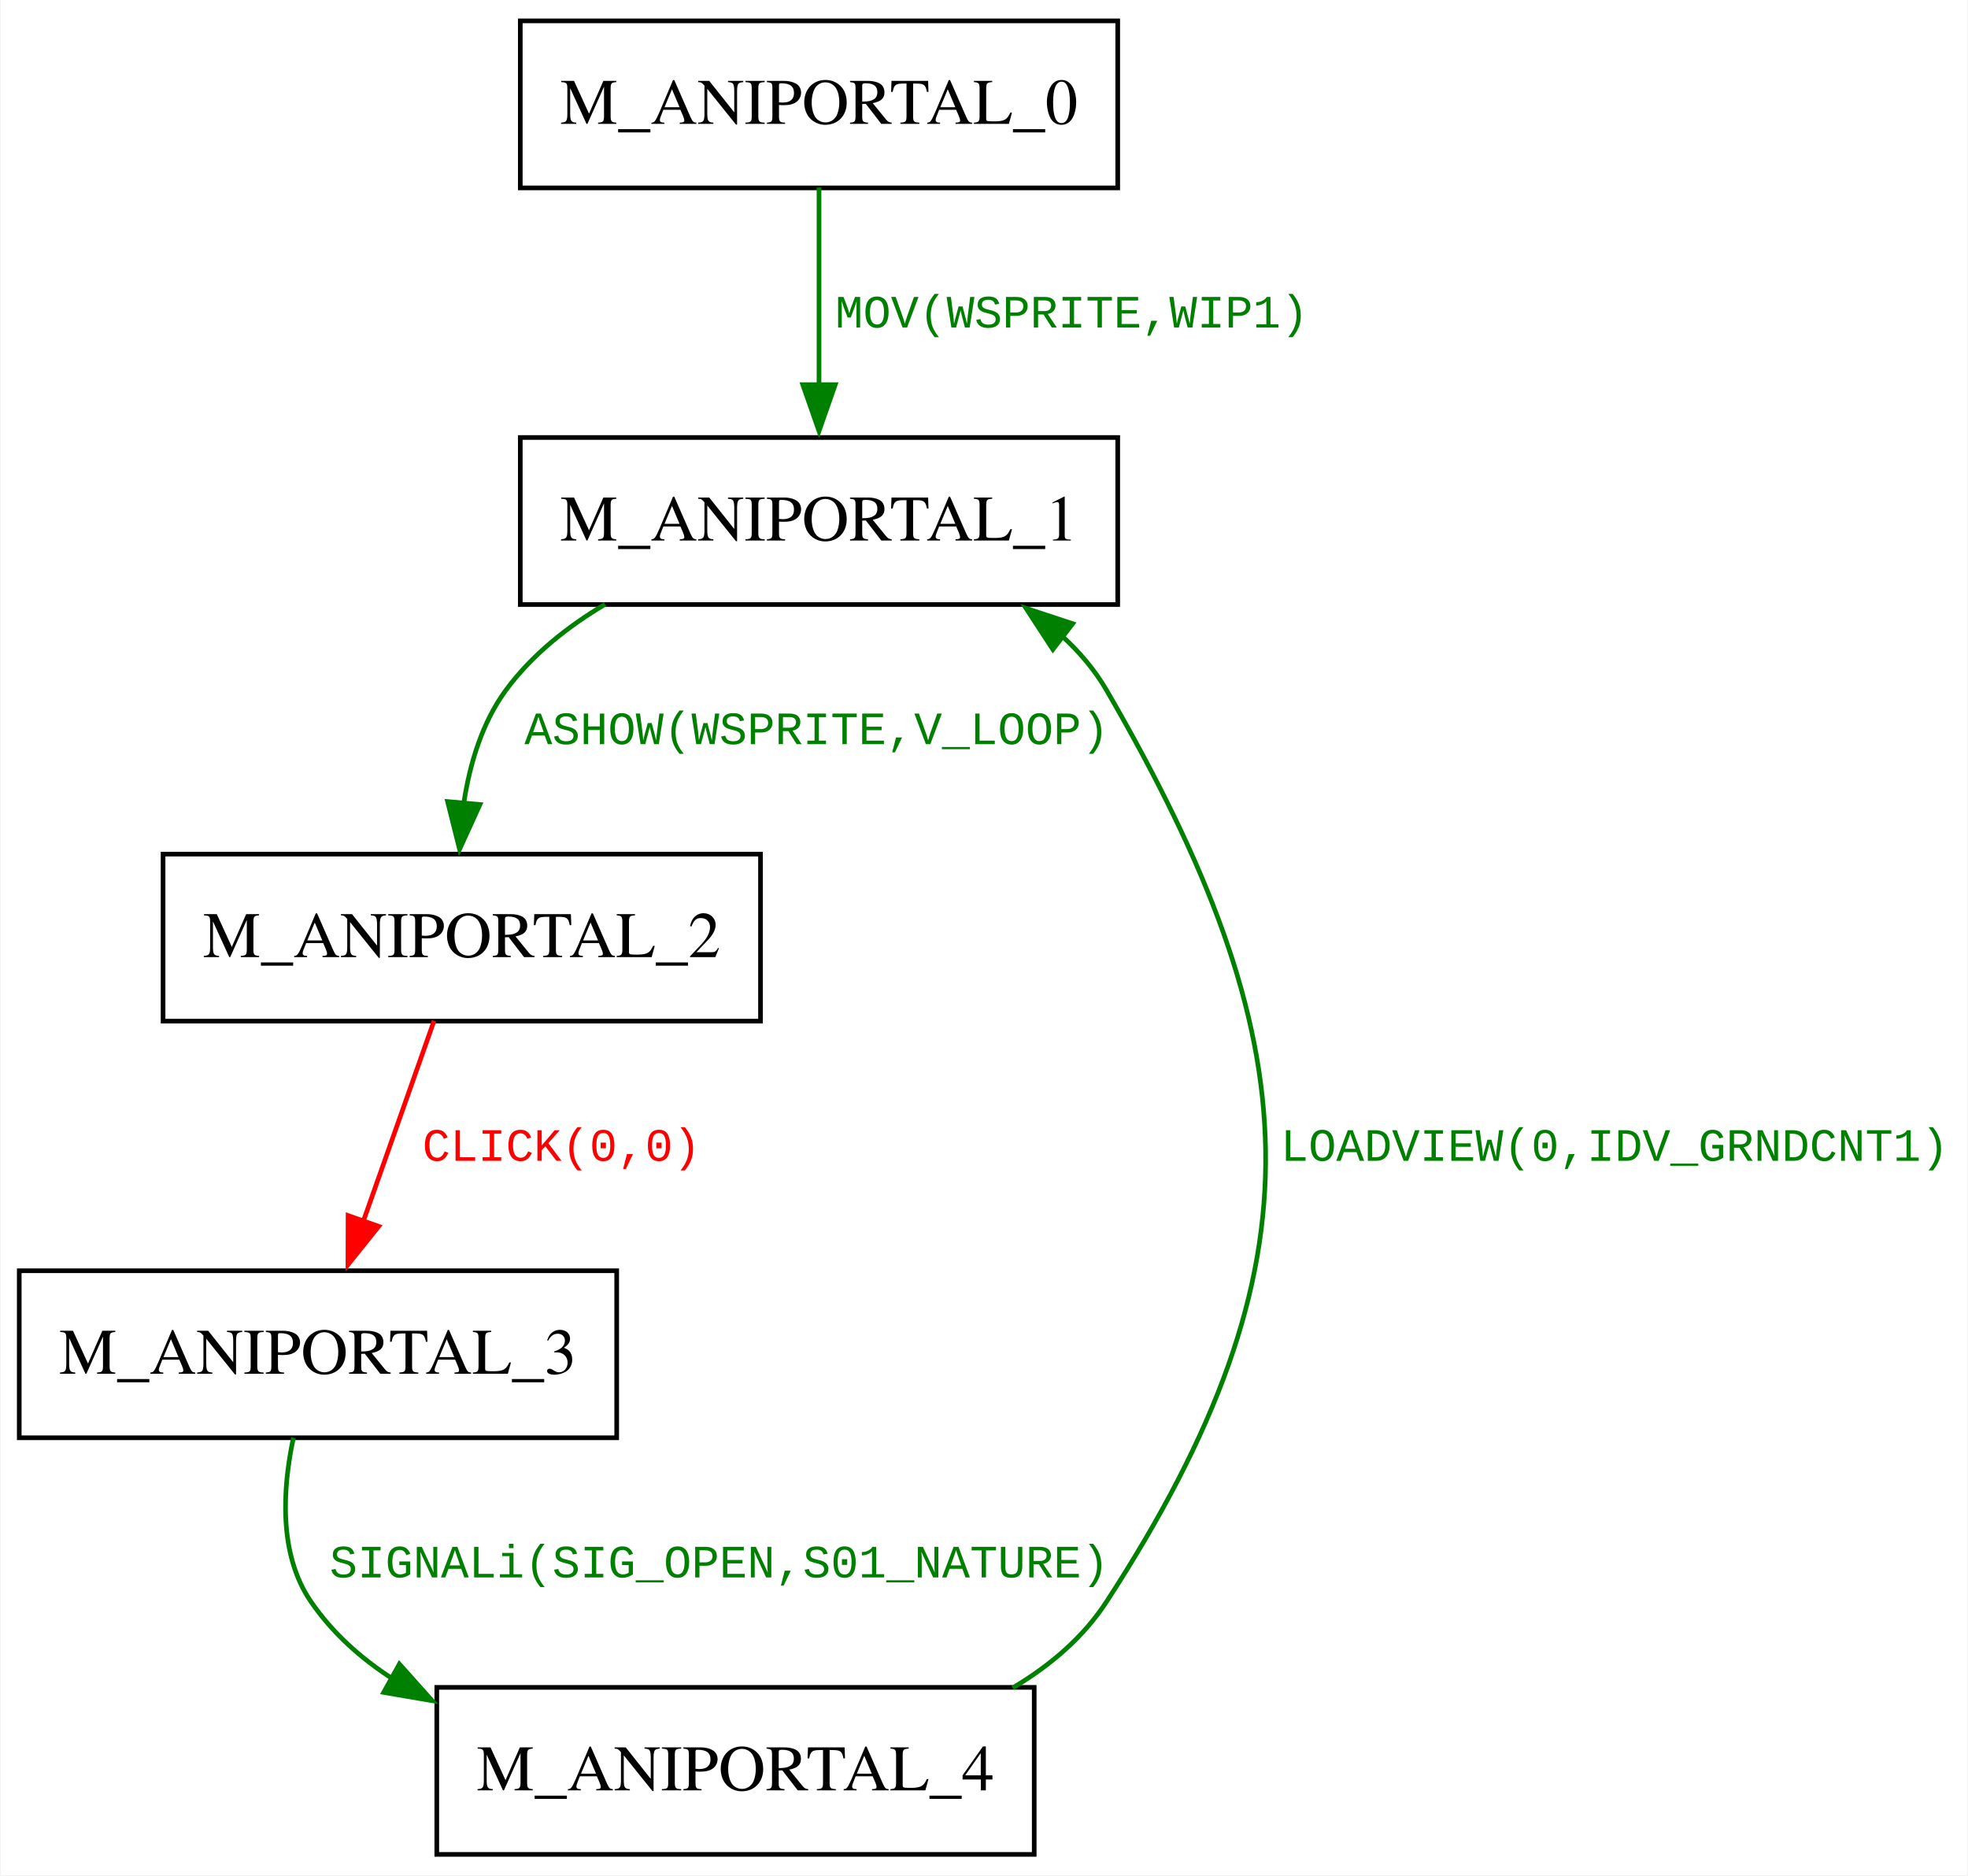
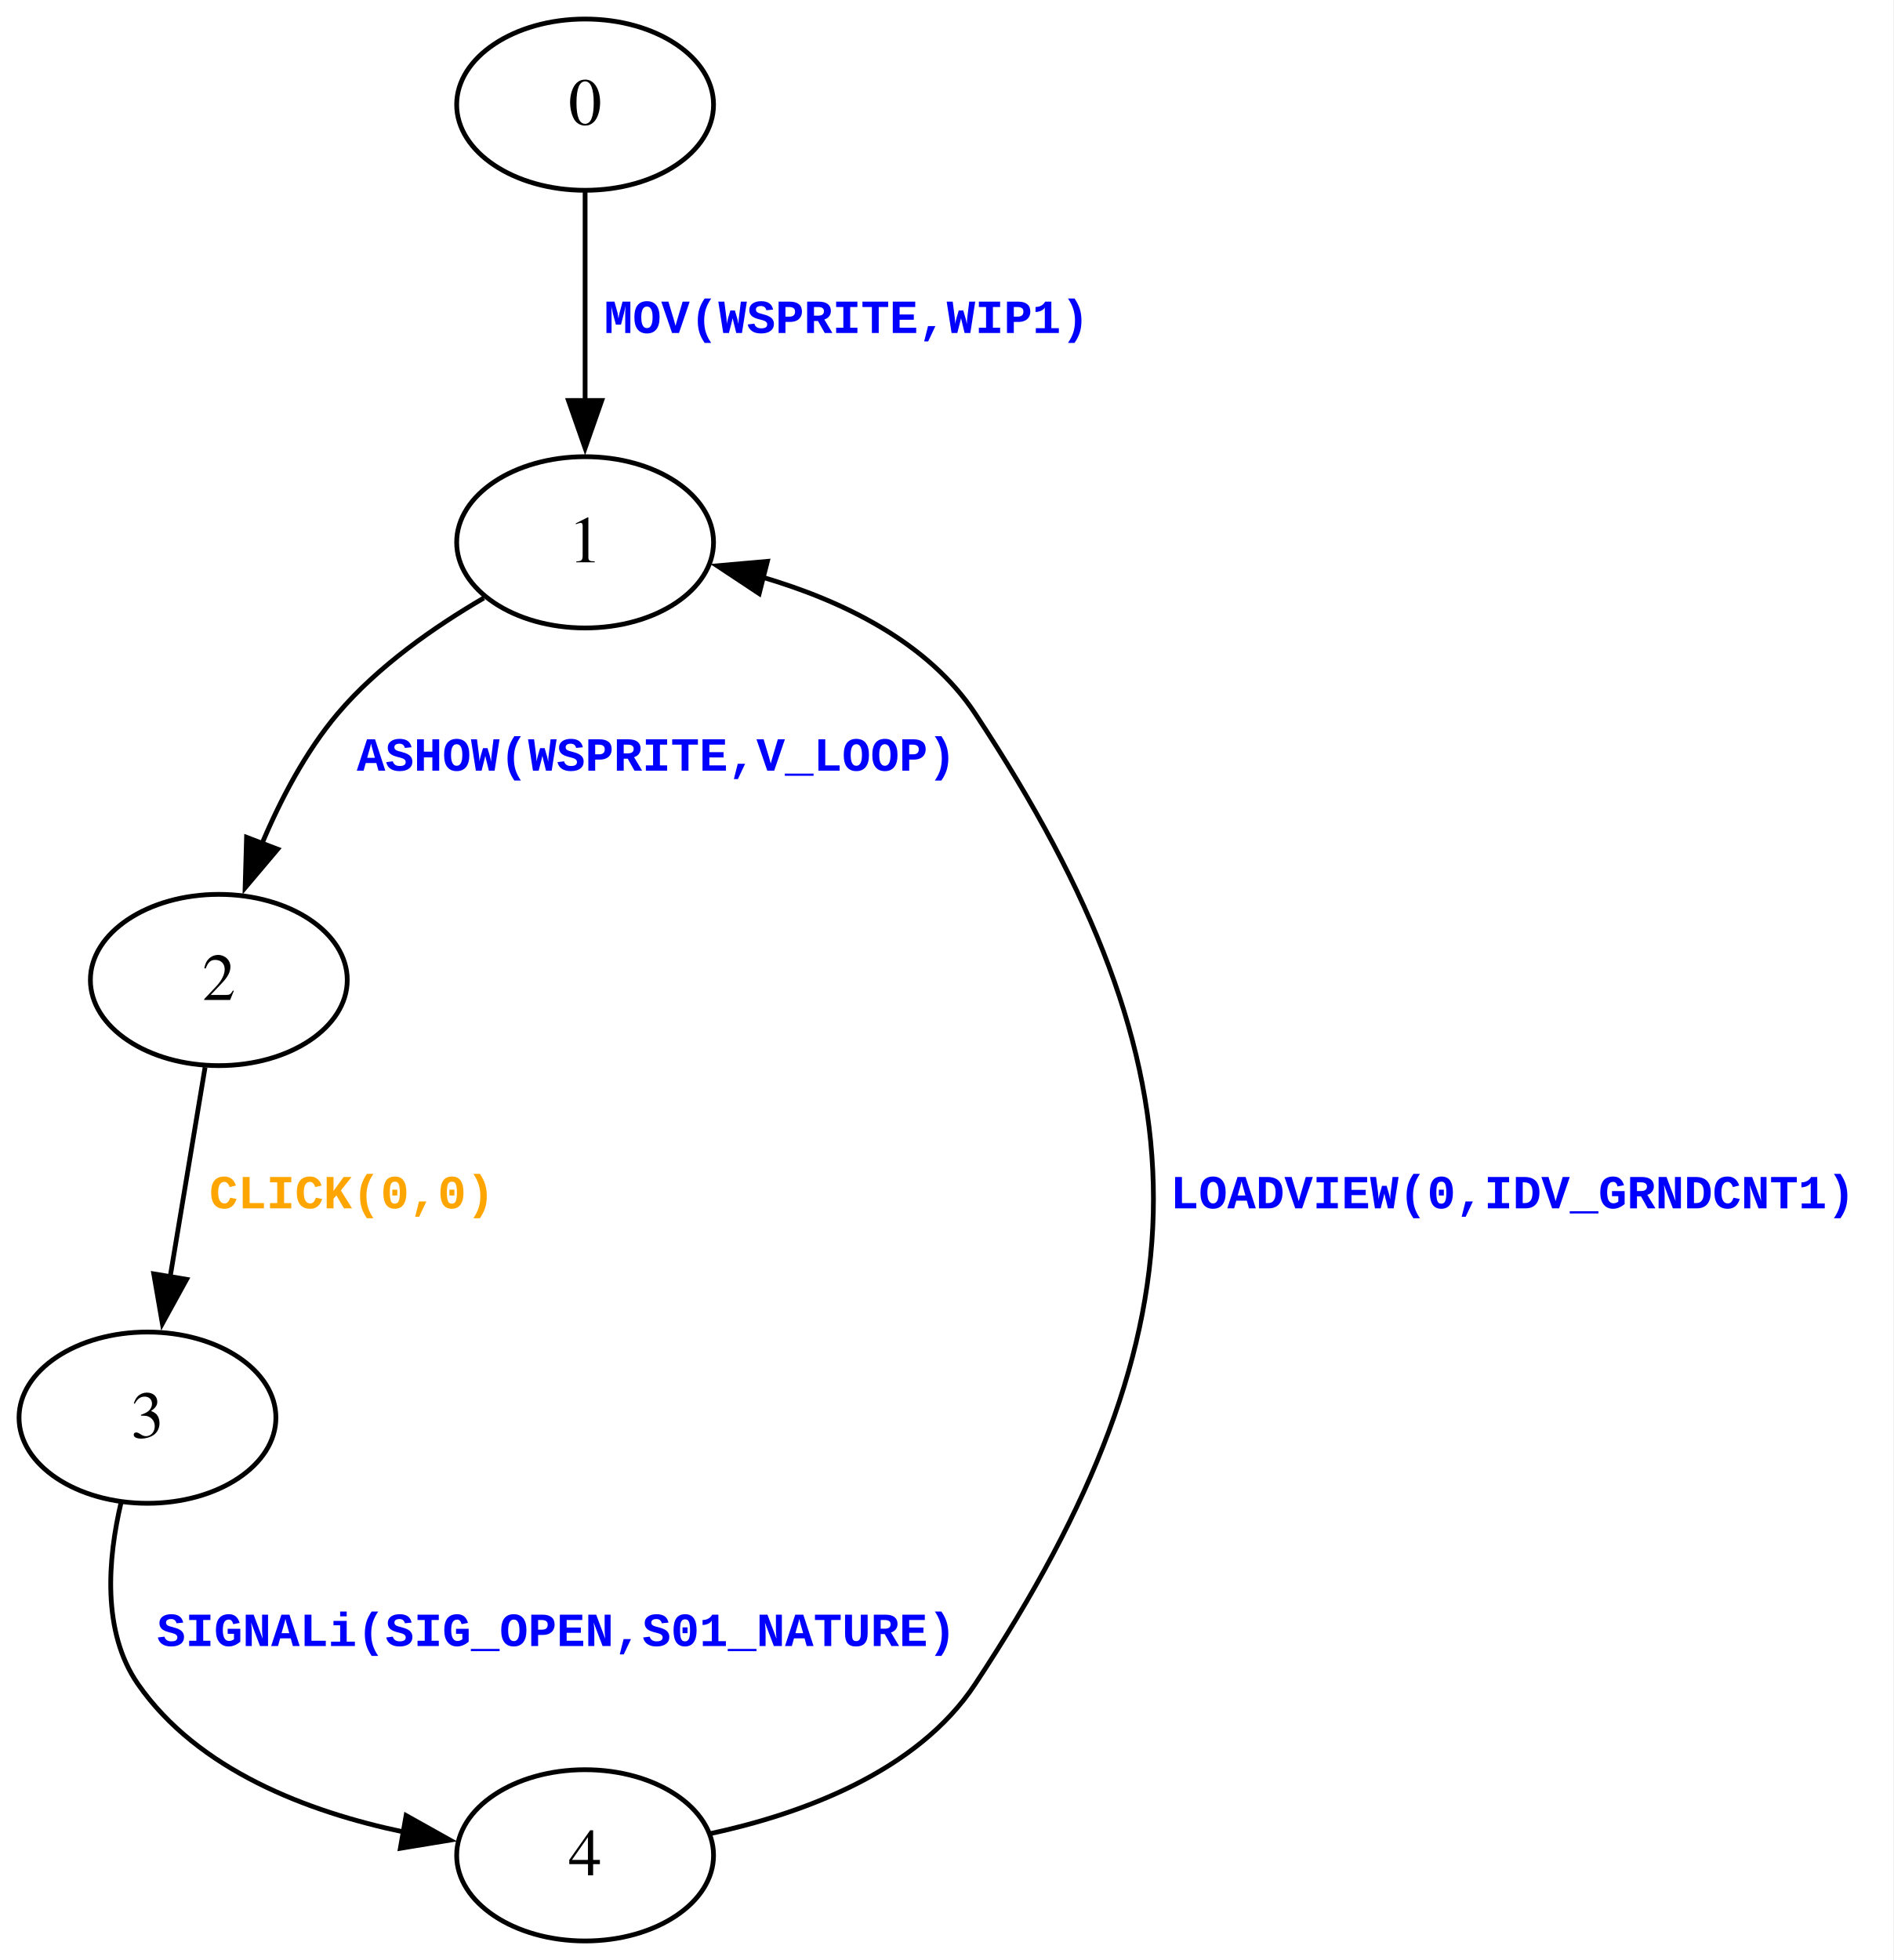
- <svg xmlns="http://www.w3.org/2000/svg" width="424pt" height="404pt" viewBox="0.00 0.00 423.91 404.20">
-   <g id="graph0" class="graph" transform="scale(1 1) rotate(0) translate(4 400.2)">
-     <polygon fill="white" stroke="none" points="-4,4 -4,-400.2 419.91,-400.2 419.91,4 -4,4" />
+ <svg xmlns="http://www.w3.org/2000/svg" width="398pt" height="412pt" viewBox="0.00 0.00 398.00 412.00">
+   <g id="graph0" class="graph" transform="scale(1 1) rotate(0) translate(4 408)">
+     <polygon fill="white" stroke="none" points="-4,4 -4,-408 394,-408 394,4 -4,4" />
    <g id="node1" class="node">
-       <polygon fill="none" stroke="black" points="108,-359.7 108,-395.7 236.78,-395.7 236.78,-359.7 108,-359.7" />
-       <text text-anchor="middle" x="172.39" y="-373.5" font-family="Times,serif" font-size="14.00">M_ANIPORTAL_0</text>
+       <ellipse fill="none" stroke="black" cx="119" cy="-386" rx="27" ry="18" />
+       <text text-anchor="middle" x="119" y="-381.8" font-family="Times,serif" font-size="14.00">0</text>
    </g>
    <g id="node2" class="node">
-       <polygon fill="none" stroke="black" points="108,-269.9 108,-305.9 236.78,-305.9 236.78,-269.9 108,-269.9" />
-       <text text-anchor="middle" x="172.39" y="-283.7" font-family="Times,serif" font-size="14.00">M_ANIPORTAL_1</text>
+       <ellipse fill="none" stroke="black" cx="119" cy="-294" rx="27" ry="18" />
+       <text text-anchor="middle" x="119" y="-289.8" font-family="Times,serif" font-size="14.00">1</text>
    </g>
    <g id="edge1" class="edge">
-       <path fill="none" stroke="green" d="M172.39,-359.77C172.39,-347.62 172.39,-330.98 172.39,-316.87" />
-       <polygon fill="green" stroke="green" points="175.89,-317.29 172.39,-307.29 168.89,-317.29 175.89,-317.29" />
-       <text text-anchor="start" x="172.39" y="-329.6" font-family="Times,serif" font-size="14.00" fill="green"> </text>
-       <text text-anchor="start" x="175.89" y="-329.6" font-family="Courier New" font-size="10.00" fill="green">MOV(WSPRITE,WIP1)</text>
+       <path fill="none" stroke="black" d="M119,-367.65C119,-355.2 119,-338.14 119,-323.68" />
+       <polygon fill="black" stroke="black" points="122.5,-323.81 119,-313.81 115.5,-323.81 122.5,-323.81" />
+       <text text-anchor="start" x="123" y="-338" font-family="Courier New" font-weight="bold" font-size="10.00" fill="blue">MOV(WSPRITE,WIP1)</text>
    </g>
    <g id="node3" class="node">
-       <polygon fill="none" stroke="black" points="31,-180.1 31,-216.1 159.78,-216.1 159.78,-180.1 31,-180.1" />
-       <text text-anchor="middle" x="95.39" y="-193.9" font-family="Times,serif" font-size="14.00">M_ANIPORTAL_2</text>
+       <ellipse fill="none" stroke="black" cx="42" cy="-202" rx="27" ry="18" />
+       <text text-anchor="middle" x="42" y="-197.8" font-family="Times,serif" font-size="14.00">2</text>
    </g>
    <g id="edge2" class="edge">
-       <path fill="none" stroke="green" d="M126.28,-269.95C118.1,-265.09 110.43,-258.98 104.87,-251.4 99.75,-244.42 97.11,-235.54 95.82,-227.08" />
-       <polygon fill="green" stroke="green" points="99.31,-226.8 94.91,-217.15 92.33,-227.43 99.31,-226.8" />
-       <text text-anchor="start" x="105.39" y="-239.8" font-family="Times,serif" font-size="14.00" fill="green"> </text>
-       <text text-anchor="start" x="108.89" y="-239.8" font-family="Courier New" font-size="10.00" fill="green">ASHOW(WSPRITE,V_LOOP)</text>
+       <path fill="none" stroke="black" d="M97.71,-282.3C87.39,-276.28 75.44,-267.97 67,-258 60.23,-250 54.94,-239.87 51,-230.49" />
+       <polygon fill="black" stroke="black" points="54.37,-229.5 47.53,-221.4 47.83,-232 54.37,-229.5" />
+       <text text-anchor="start" x="71" y="-246" font-family="Courier New" font-weight="bold" font-size="10.00" fill="blue">ASHOW(WSPRITE,V_LOOP)</text>
    </g>
    <g id="node4" class="node">
-       <polygon fill="none" stroke="black" points="0,-90.3 0,-126.3 128.78,-126.3 128.78,-90.3 0,-90.3" />
-       <text text-anchor="middle" x="64.39" y="-104.1" font-family="Times,serif" font-size="14.00">M_ANIPORTAL_3</text>
+       <ellipse fill="none" stroke="black" cx="27" cy="-110" rx="27" ry="18" />
+       <text text-anchor="middle" x="27" y="-105.8" font-family="Times,serif" font-size="14.00">3</text>
    </g>
    <g id="edge3" class="edge">
-       <path fill="none" stroke="red" d="M89.41,-180.17C85.08,-167.9 79.13,-151.05 74.12,-136.85" />
-       <polygon fill="red" stroke="red" points="77.48,-135.87 70.85,-127.6 70.88,-138.2 77.48,-135.87" />
-       <text text-anchor="start" x="83.39" y="-150" font-family="Times,serif" font-size="14.00" fill="red"> </text>
-       <text text-anchor="start" x="86.89" y="-150" font-family="Courier New" font-size="10.00" fill="red">CLICK(0,0)</text>
+       <path fill="none" stroke="black" d="M39.11,-183.65C37.01,-171.07 34.13,-153.79 31.71,-139.24" />
+       <polygon fill="black" stroke="black" points="35.23,-139.08 30.13,-129.79 28.32,-140.23 35.23,-139.08" />
+       <text text-anchor="start" x="40" y="-154" font-family="Courier New" font-weight="bold" font-size="10.00" fill="orange">CLICK(0,0)</text>
    </g>
    <g id="node5" class="node">
-       <polygon fill="none" stroke="black" points="90,-0.5 90,-36.5 218.78,-36.5 218.78,-0.5 90,-0.5" />
-       <text text-anchor="middle" x="154.39" y="-14.3" font-family="Times,serif" font-size="14.00">M_ANIPORTAL_4</text>
+       <ellipse fill="none" stroke="black" cx="119" cy="-18" rx="27" ry="18" />
+       <text text-anchor="middle" x="119" y="-13.8" font-family="Times,serif" font-size="14.00">4</text>
    </g>
    <g id="edge4" class="edge">
-       <path fill="none" stroke="green" d="M59.1,-90.32C56.75,-79.32 55.88,-65.19 62.86,-55 67.5,-48.23 73.62,-42.75 80.52,-38.32" />
-       <polygon fill="green" stroke="green" points="81.94,-41.53 89,-33.63 78.55,-35.41 81.94,-41.53" />
-       <text text-anchor="start" x="63.39" y="-60.2" font-family="Times,serif" font-size="14.00" fill="green"> </text>
-       <text text-anchor="start" x="66.89" y="-60.2" font-family="Courier New" font-size="10.00" fill="green">SIGNALi(SIG_OPEN,S01_NATURE)</text>
+       <path fill="none" stroke="black" d="M21.44,-92.12C18.68,-80.4 17.37,-64.99 25,-54 37.6,-35.86 60.78,-27.11 80.97,-22.89" />
+       <polygon fill="black" stroke="black" points="81.37,-26.37 90.61,-21.2 80.16,-19.48 81.37,-26.37" />
+       <text text-anchor="start" x="29" y="-62" font-family="Courier New" font-weight="bold" font-size="10.00" fill="blue">SIGNALi(SIG_OPEN,S01_NATURE)</text>
    </g>
    <g id="edge5" class="edge">
-       <path fill="none" stroke="green" d="M214.13,-36.39C222.15,-41.15 229.34,-47.23 234.39,-55 281.98,-128.18 278.17,-175.88 234.39,-251.4 231.84,-255.8 228.51,-259.71 224.72,-263.16" />
-       <polygon fill="green" stroke="green" points="222.8,-260.22 217.01,-269.09 227.07,-265.77 222.8,-260.22" />
-       <text text-anchor="start" x="268.39" y="-150" font-family="Times,serif" font-size="14.00" fill="green"> </text>
-       <text text-anchor="start" x="271.89" y="-150" font-family="Courier New" font-size="10.00" fill="green">LOADVIEW(0,IDV_GRNDCNT1)</text>
+       <path fill="none" stroke="black" d="M145.3,-22.56C164.31,-26.65 188.72,-35.4 201,-54 250.97,-129.66 250.97,-182.34 201,-258 191.02,-273.11 173.03,-281.72 156.44,-286.62" />
+       <polygon fill="black" stroke="black" points="155.6,-283.22 146.77,-289.07 157.32,-290 155.6,-283.22" />
+       <text text-anchor="start" x="242" y="-154" font-family="Courier New" font-weight="bold" font-size="10.00" fill="blue">LOADVIEW(0,IDV_GRNDCNT1)</text>
    </g>
  </g>
</svg>
